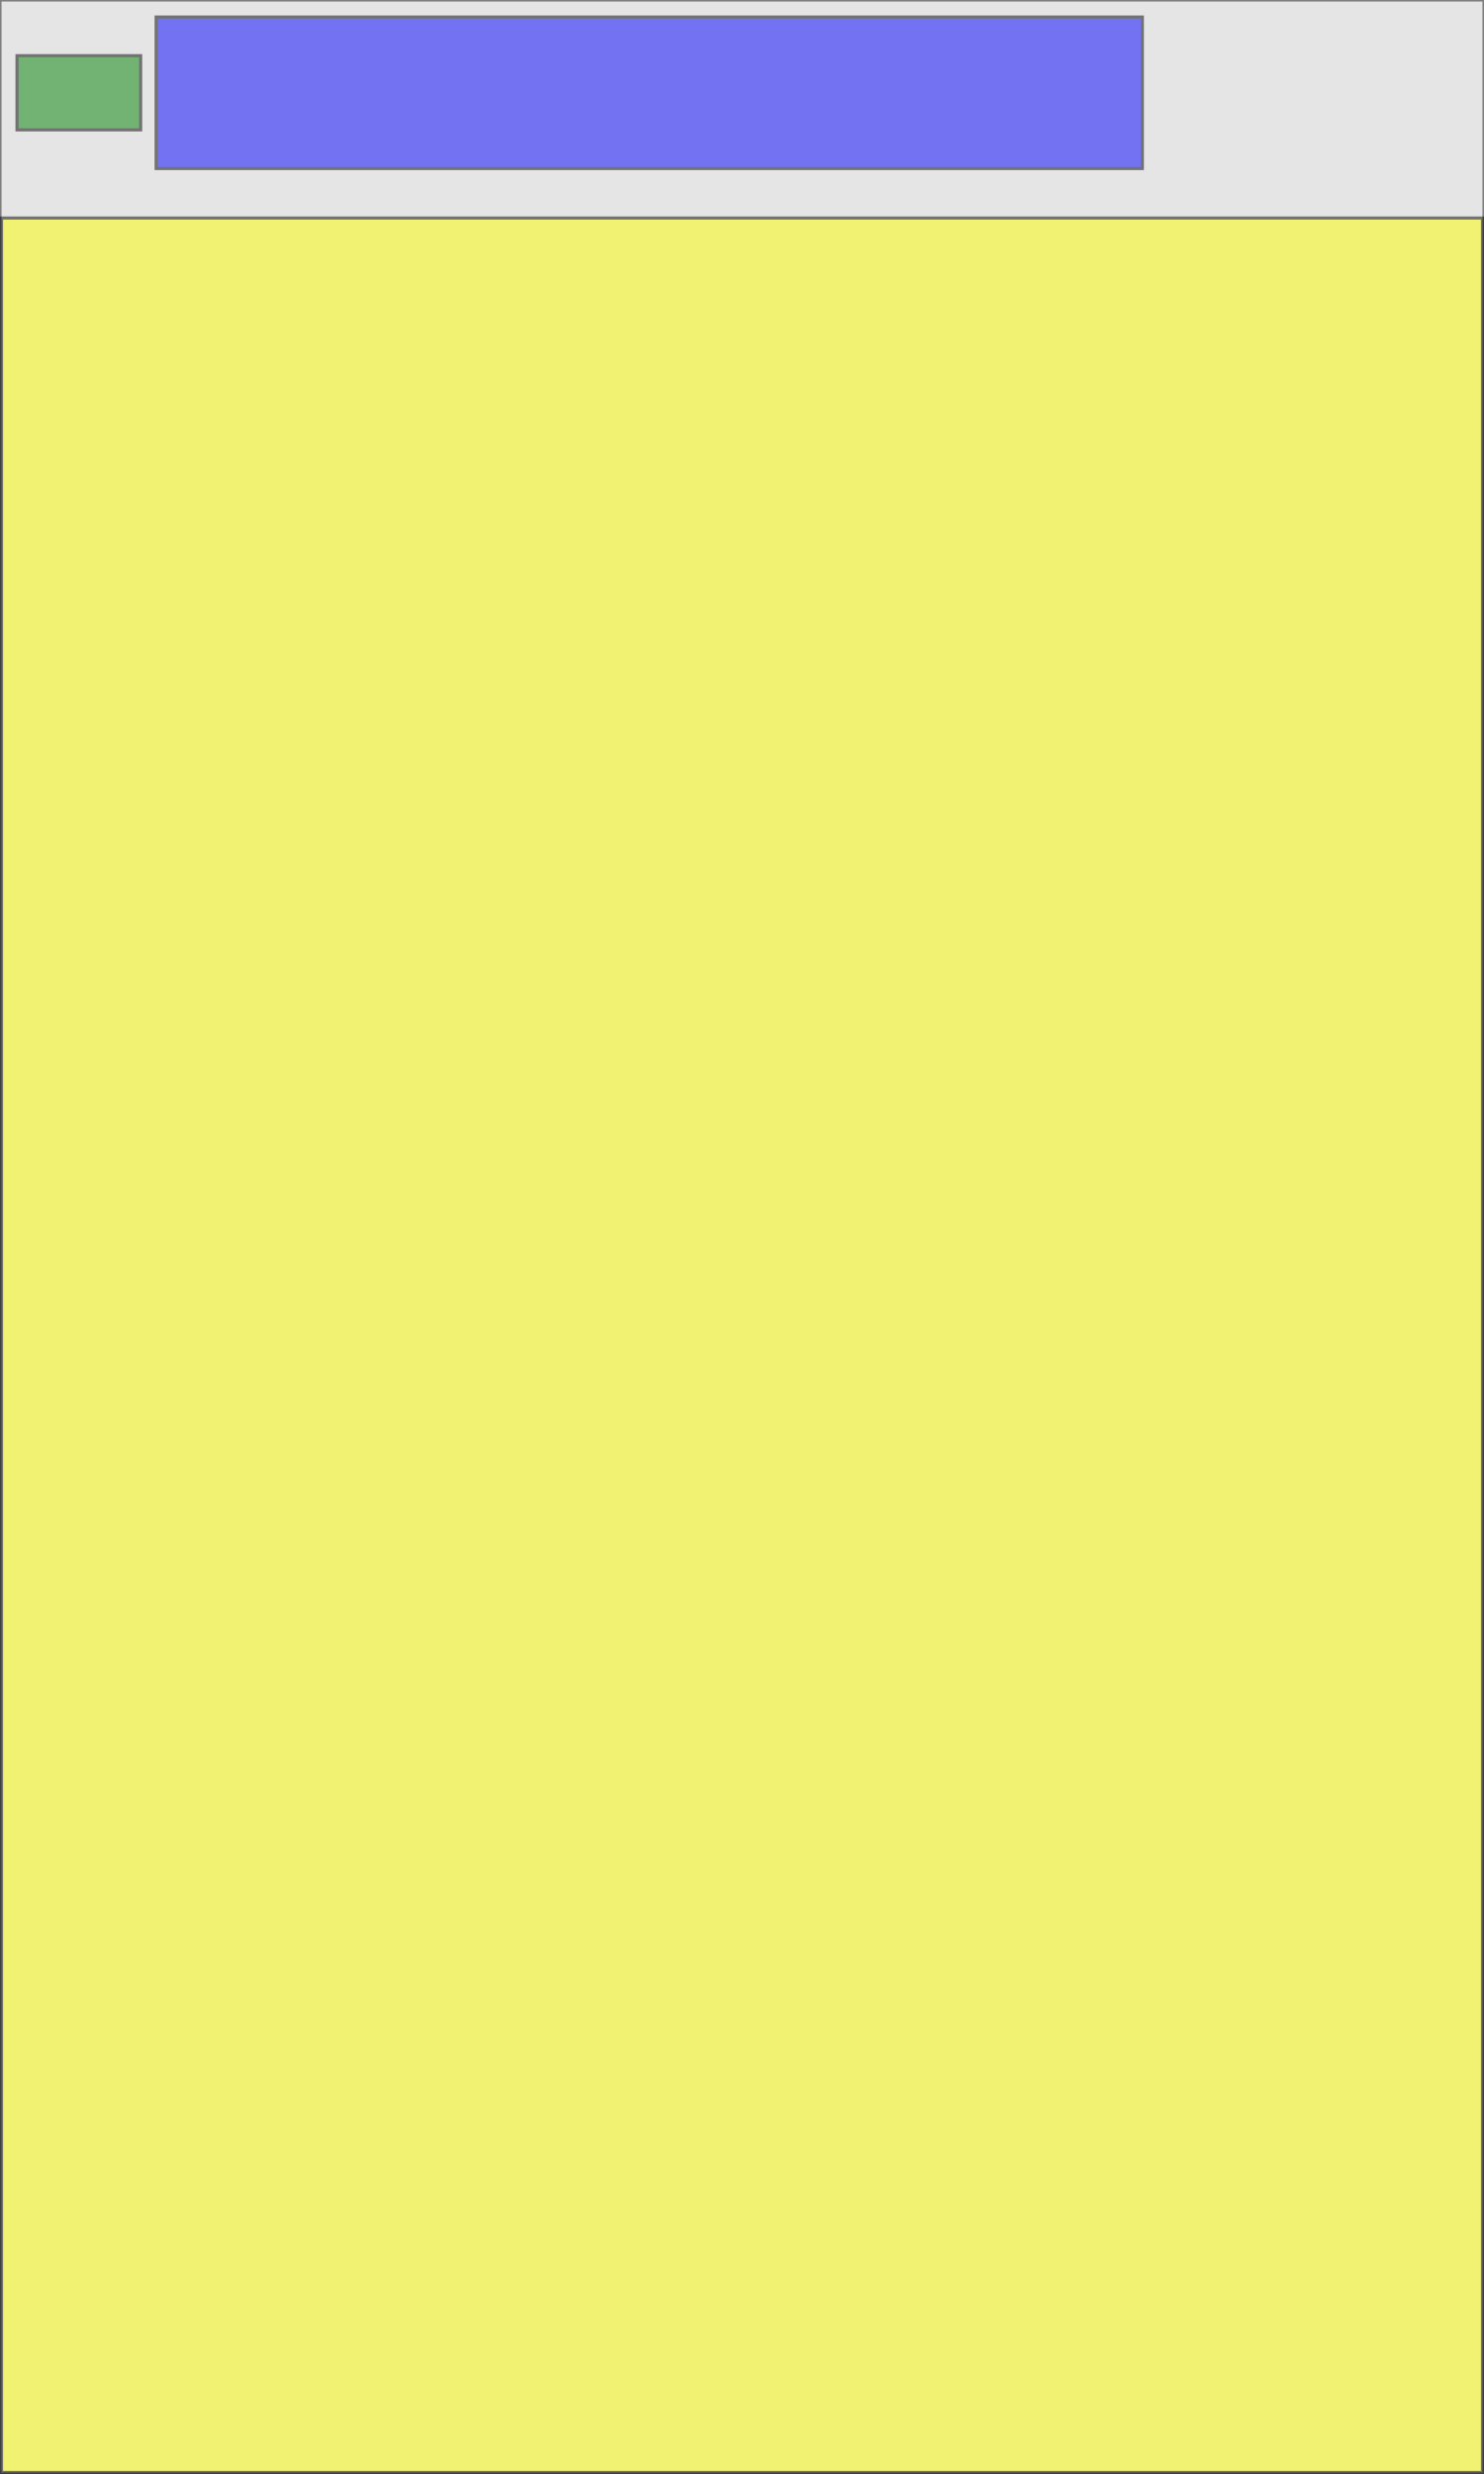
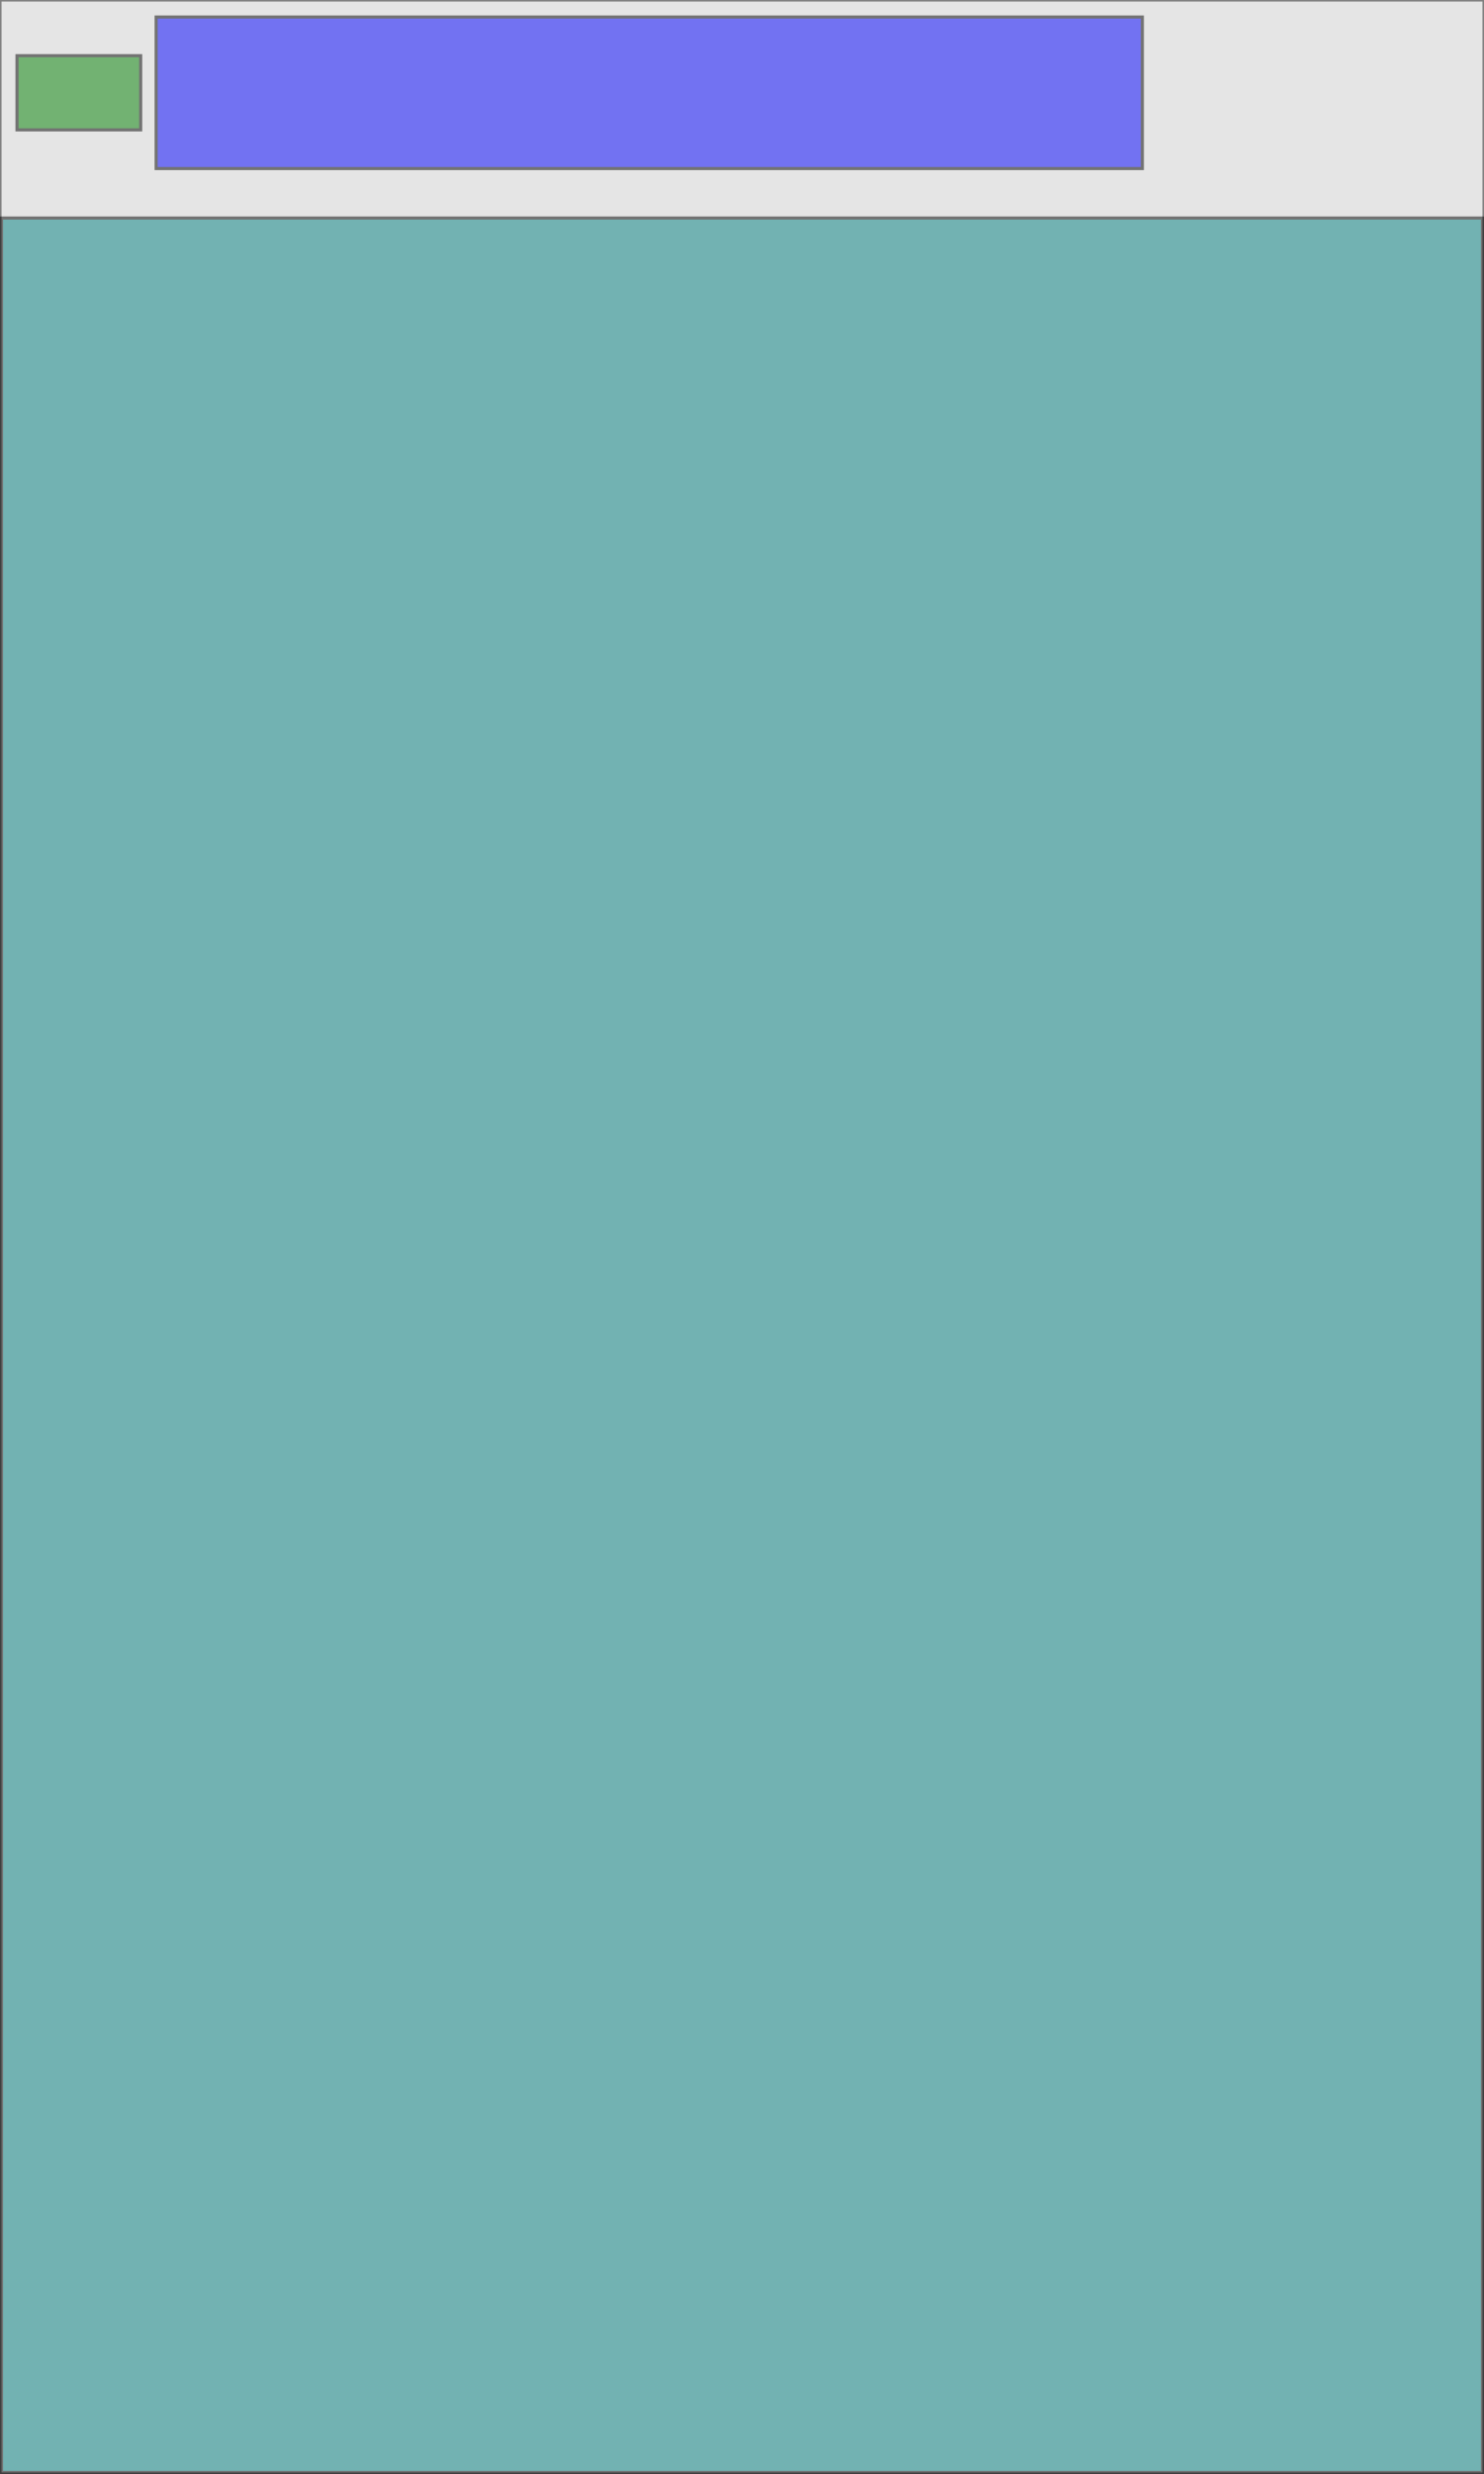
<svg xmlns="http://www.w3.org/2000/svg" width="480" height="800" id="svg2" version="1.1">
  <defs id="defs4" />
  <g id="layer1">
    <rect style="opacity:0.5;color:#000000;fill:#cccccc;stroke:#000000;stroke-width:1;stroke-linecap:butt;stroke-linejoin:miter;stroke-miterlimit:4;stroke-opacity:1;stroke-dasharray:none;stroke-dashoffset:0;marker:none;visibility:visible;display:inline;overflow:visible;enable-background:accumulate" id="background" width="480" height="800" x="0" y="0" ry="0" ui.class="com.badlogic.gdx.scenes.scene2d.ui.Image" ui.image="puzzle-background" />
    <rect style="opacity:0.5;color:#000000;fill:#008000;fill-opacity:1;stroke:#000000;stroke-width:1;stroke-linecap:butt;stroke-linejoin:miter;stroke-miterlimit:4;stroke-opacity:1;stroke-dasharray:none;stroke-dashoffset:0;marker:none;visibility:visible;display:inline;overflow:visible;enable-background:accumulate" id="back" width="40" height="24" x="5.5" y="18" ry="0" ui.class="com.badlogic.gdx.scenes.scene2d.ui.TextButton" ui.style="puzzle-back" />
-     <rect style="opacity:0.5;color:#000000;fill:#0000ff;stroke:#000000;stroke-width:1;stroke-linecap:butt;stroke-linejoin:miter;stroke-miterlimit:4;stroke-opacity:1;stroke-dasharray:none;stroke-dashoffset:0;marker:none;visibility:visible;display:inline;overflow:visible;enable-background:accumulate" id="title" width="319" height="49" x="50.5" y="5.5" ry="0" ui.class="com.badlogic.gdx.scenes.scene2d.ui.Label" ui.style="puzzle-title" ui.text="Choisissez un puzzle" />
-     <rect style="opacity:0.5;color:#000000;fill:#ffff00;stroke:#000000;stroke-width:1;stroke-linecap:butt;stroke-linejoin:miter;stroke-miterlimit:4;stroke-opacity:1;stroke-dasharray:none;stroke-dashoffset:0;marker:none;visibility:visible;display:inline;overflow:visible;enable-background:accumulate" id="graph" width="479" height="729" x="0.5" y="70.5" ry="0" ui.class="com.slamdunk.wordgraph.puzzle.graph.Graph" />
+     <rect style="opacity:0.5;color:#000000;fill:#0000ff;stroke:#000000;stroke-width:1;stroke-linecap:butt;stroke-linejoin:miter;stroke-miterlimit:4;stroke-opacity:1;stroke-dasharray:none;stroke-dashoffset:0;marker:none;visibility:visible;display:inline;overflow:visible;enable-background:accumulate" id="title" width="319" height="49" x="50.5" y="5.5" ry="0" ui.class="com.badlogic.gdx.scenes.scene2d.ui.Label" ui.style="puzzle-title" ui.text="Choisissez un pack" />
+     <rect style="opacity:0.5;color:#000000;fill:#008080;stroke:#000000;stroke-width:1;stroke-linecap:butt;stroke-linejoin:miter;stroke-miterlimit:4;stroke-opacity:1;stroke-dasharray:none;stroke-dashoffset:0;marker:none;visibility:visible;display:inline;overflow:visible;enable-background:accumulate" id="scroller" width="479" height="729" x="0.5" y="70.5" ry="0" ui.class="com.badlogic.gdx.scenes.scene2d.ui.ScrollPane" />
  </g>
</svg>
